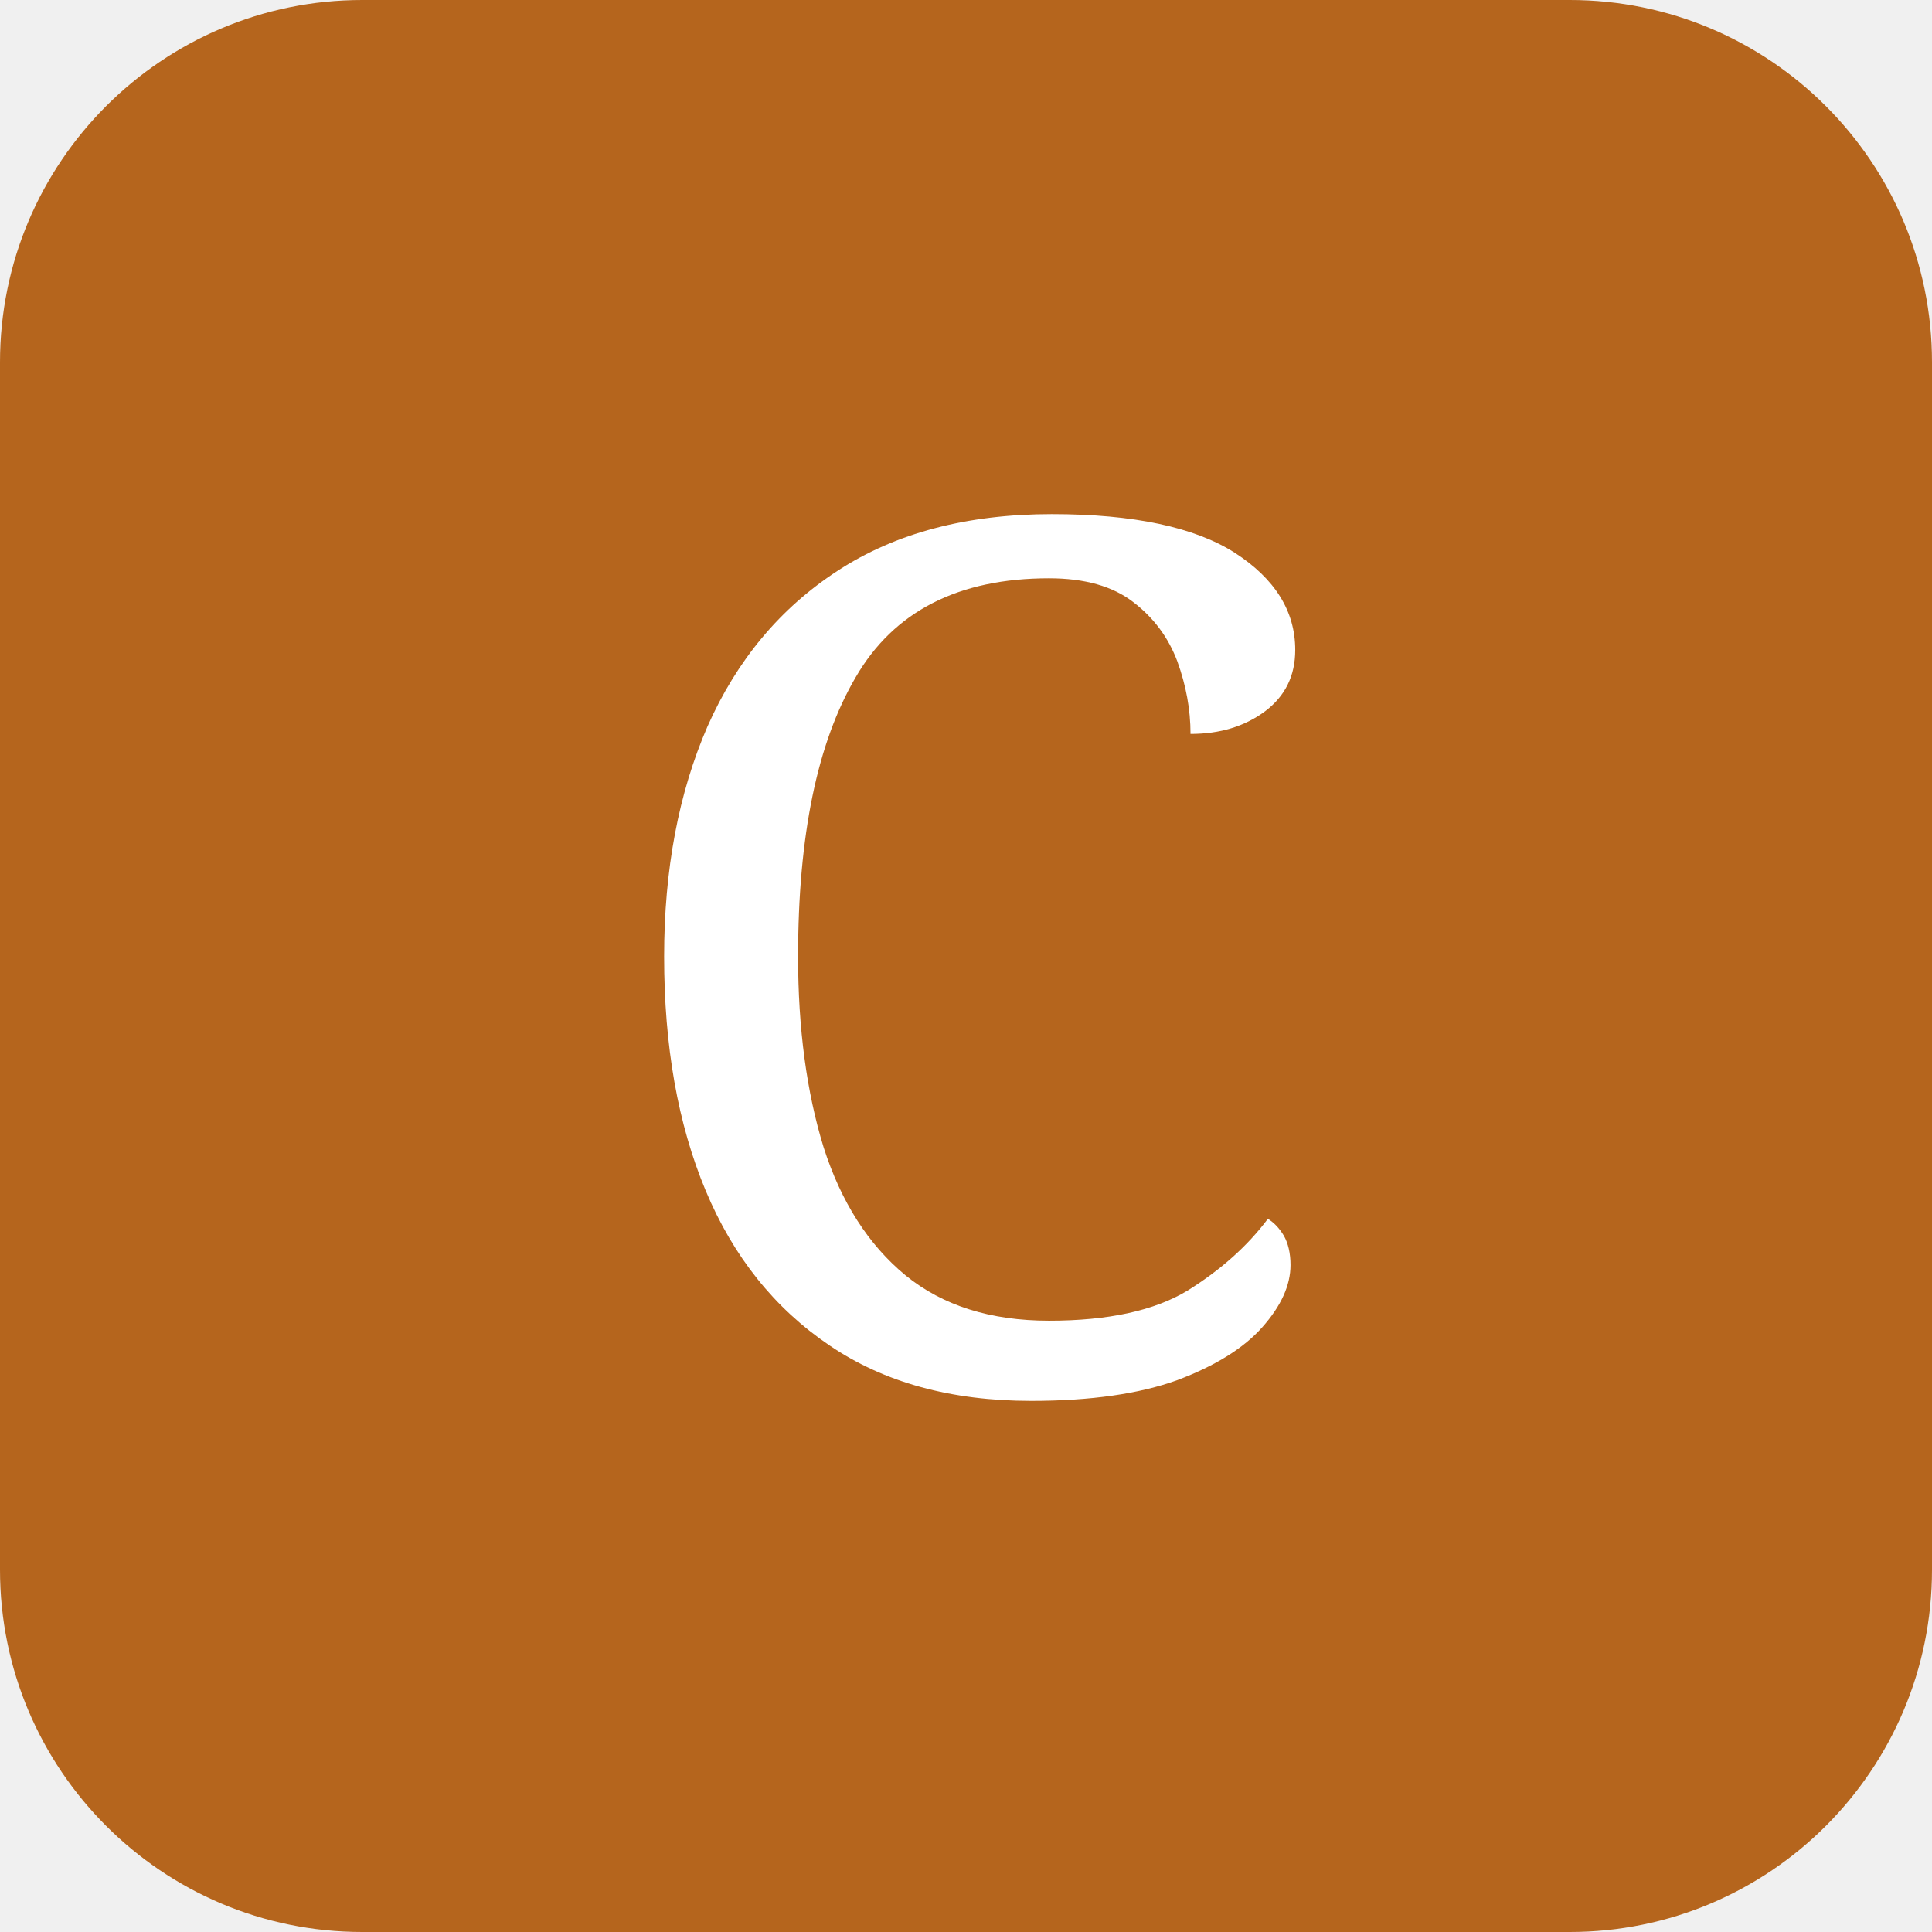
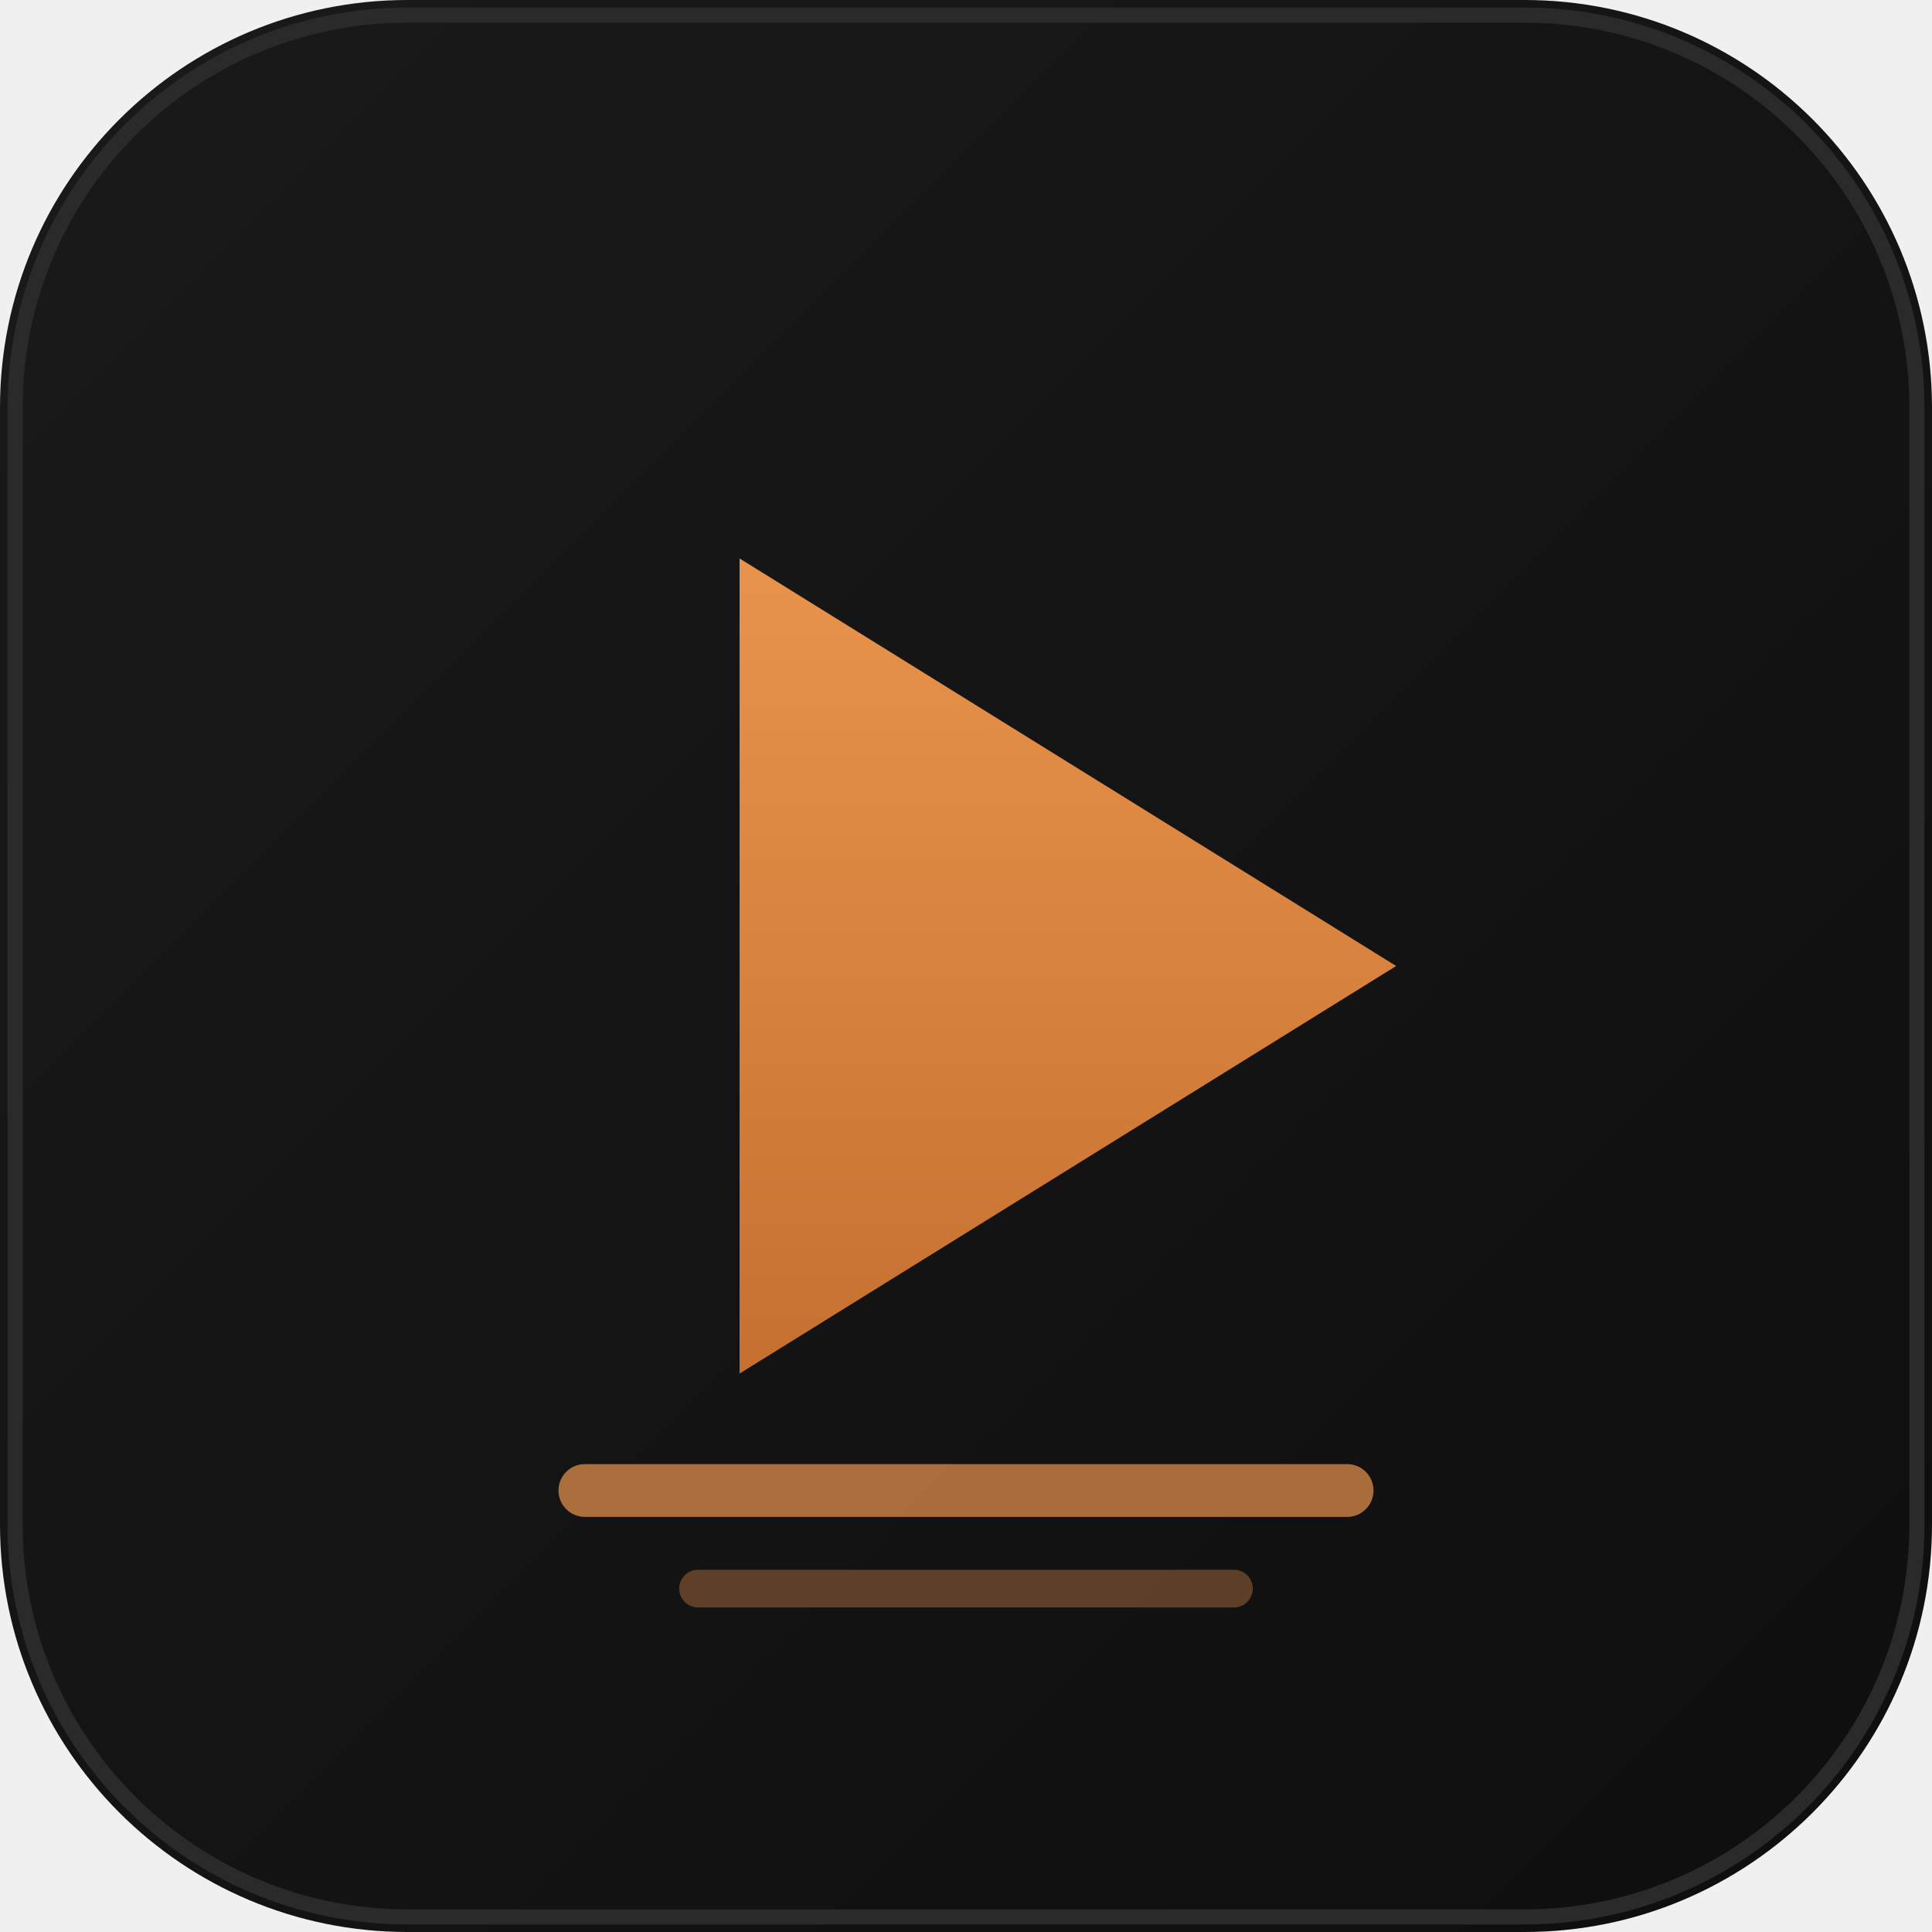
- <svg xmlns="http://www.w3.org/2000/svg" viewBox="0 0 32 32">
-   <rect width="32" height="32" rx="6" fill="#b5651d" />
-   <text x="16" y="23" text-anchor="middle" font-size="20" font-family="serif" fill="white">C</text>
+ <svg xmlns="http://www.w3.org/2000/svg" viewBox="0 0 512 512">
+   <defs>
+     <linearGradient id="bg" x1="0" y1="0" x2="1" y2="1">
+       <stop offset="0%" stop-color="#1a1a1a" />
+       <stop offset="100%" stop-color="#0e0e0e" />
+     </linearGradient>
+     <linearGradient id="accent" x1="0" y1="0" x2="0" y2="1">
+       <stop offset="0%" stop-color="#e8944c" />
+       <stop offset="100%" stop-color="#c67030" />
+     </linearGradient>
+   </defs>
+   <rect width="512" height="512" rx="108" fill="url(#bg)" />
+   <rect x="4" y="4" width="504" height="504" rx="104" fill="none" stroke="#2a2a2a" stroke-width="4" />
+   <path d="M196 148 L196 364 L370 256 Z" fill="url(#accent)" />
+   <rect x="148" y="388" width="216" height="14" rx="7" fill="#e8944c" opacity="0.7" />
+   <rect x="180" y="416" width="152" height="10" rx="5" fill="#e8944c" opacity="0.35" />
</svg>
